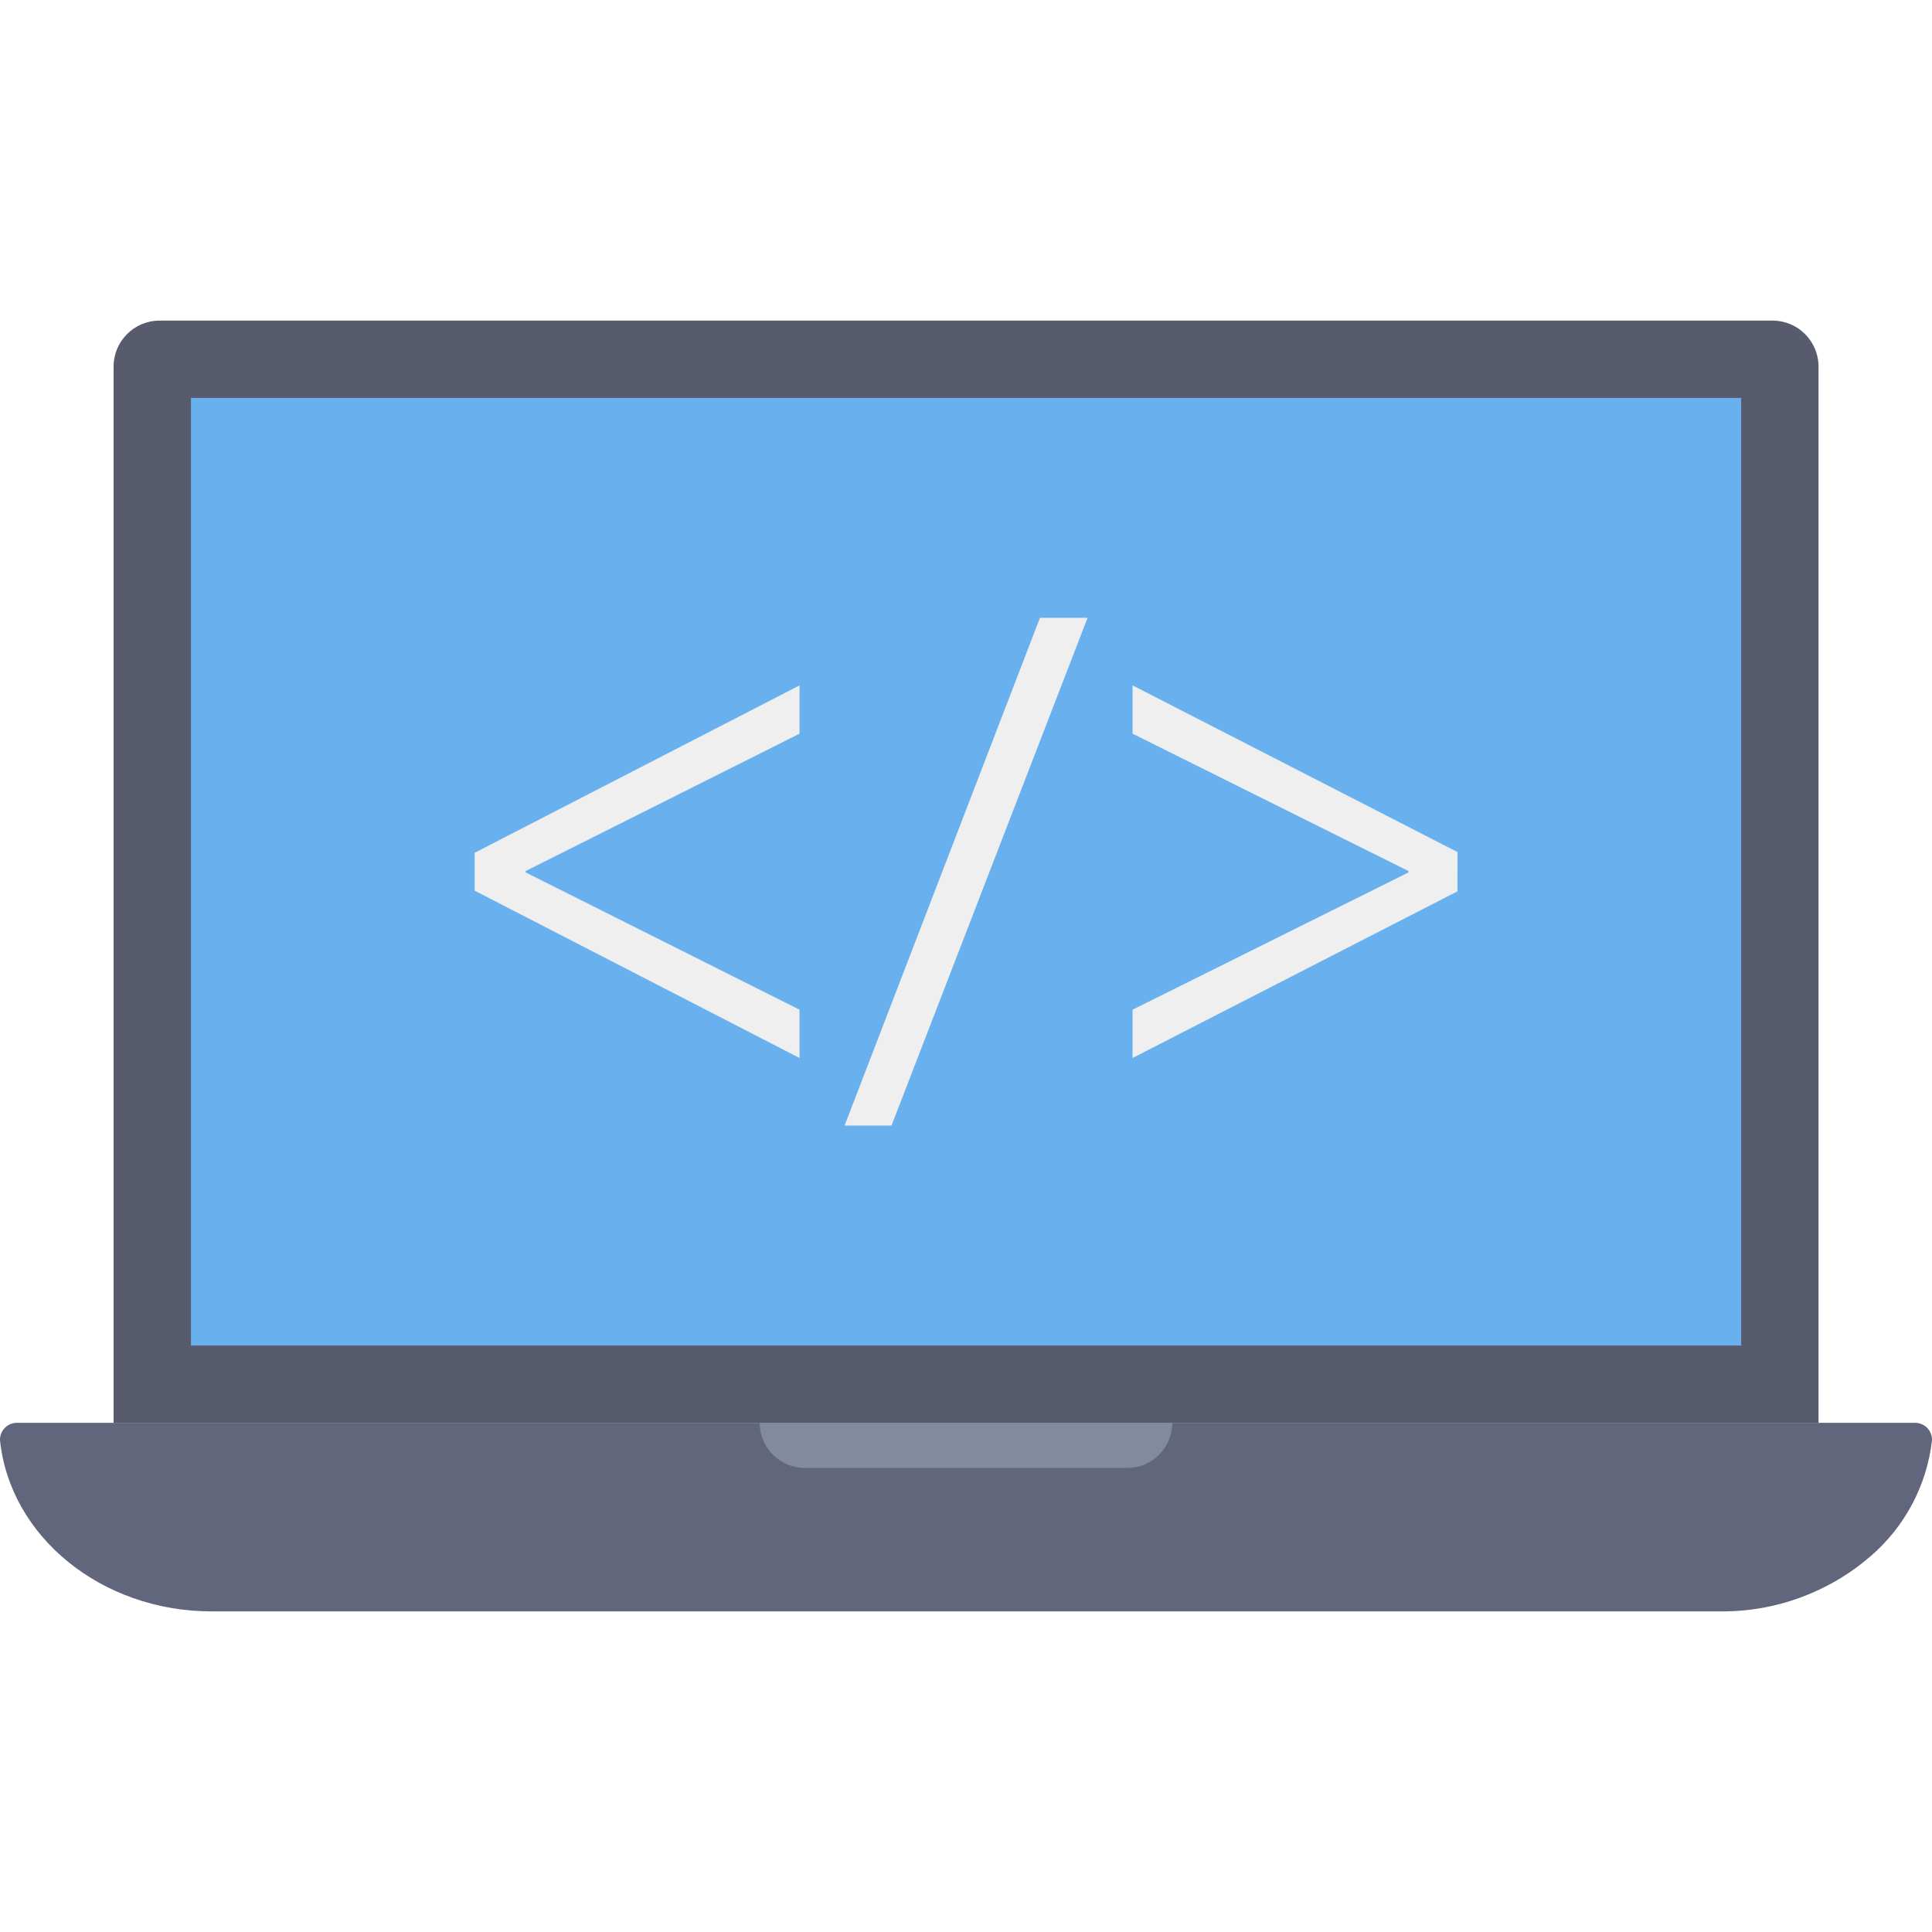
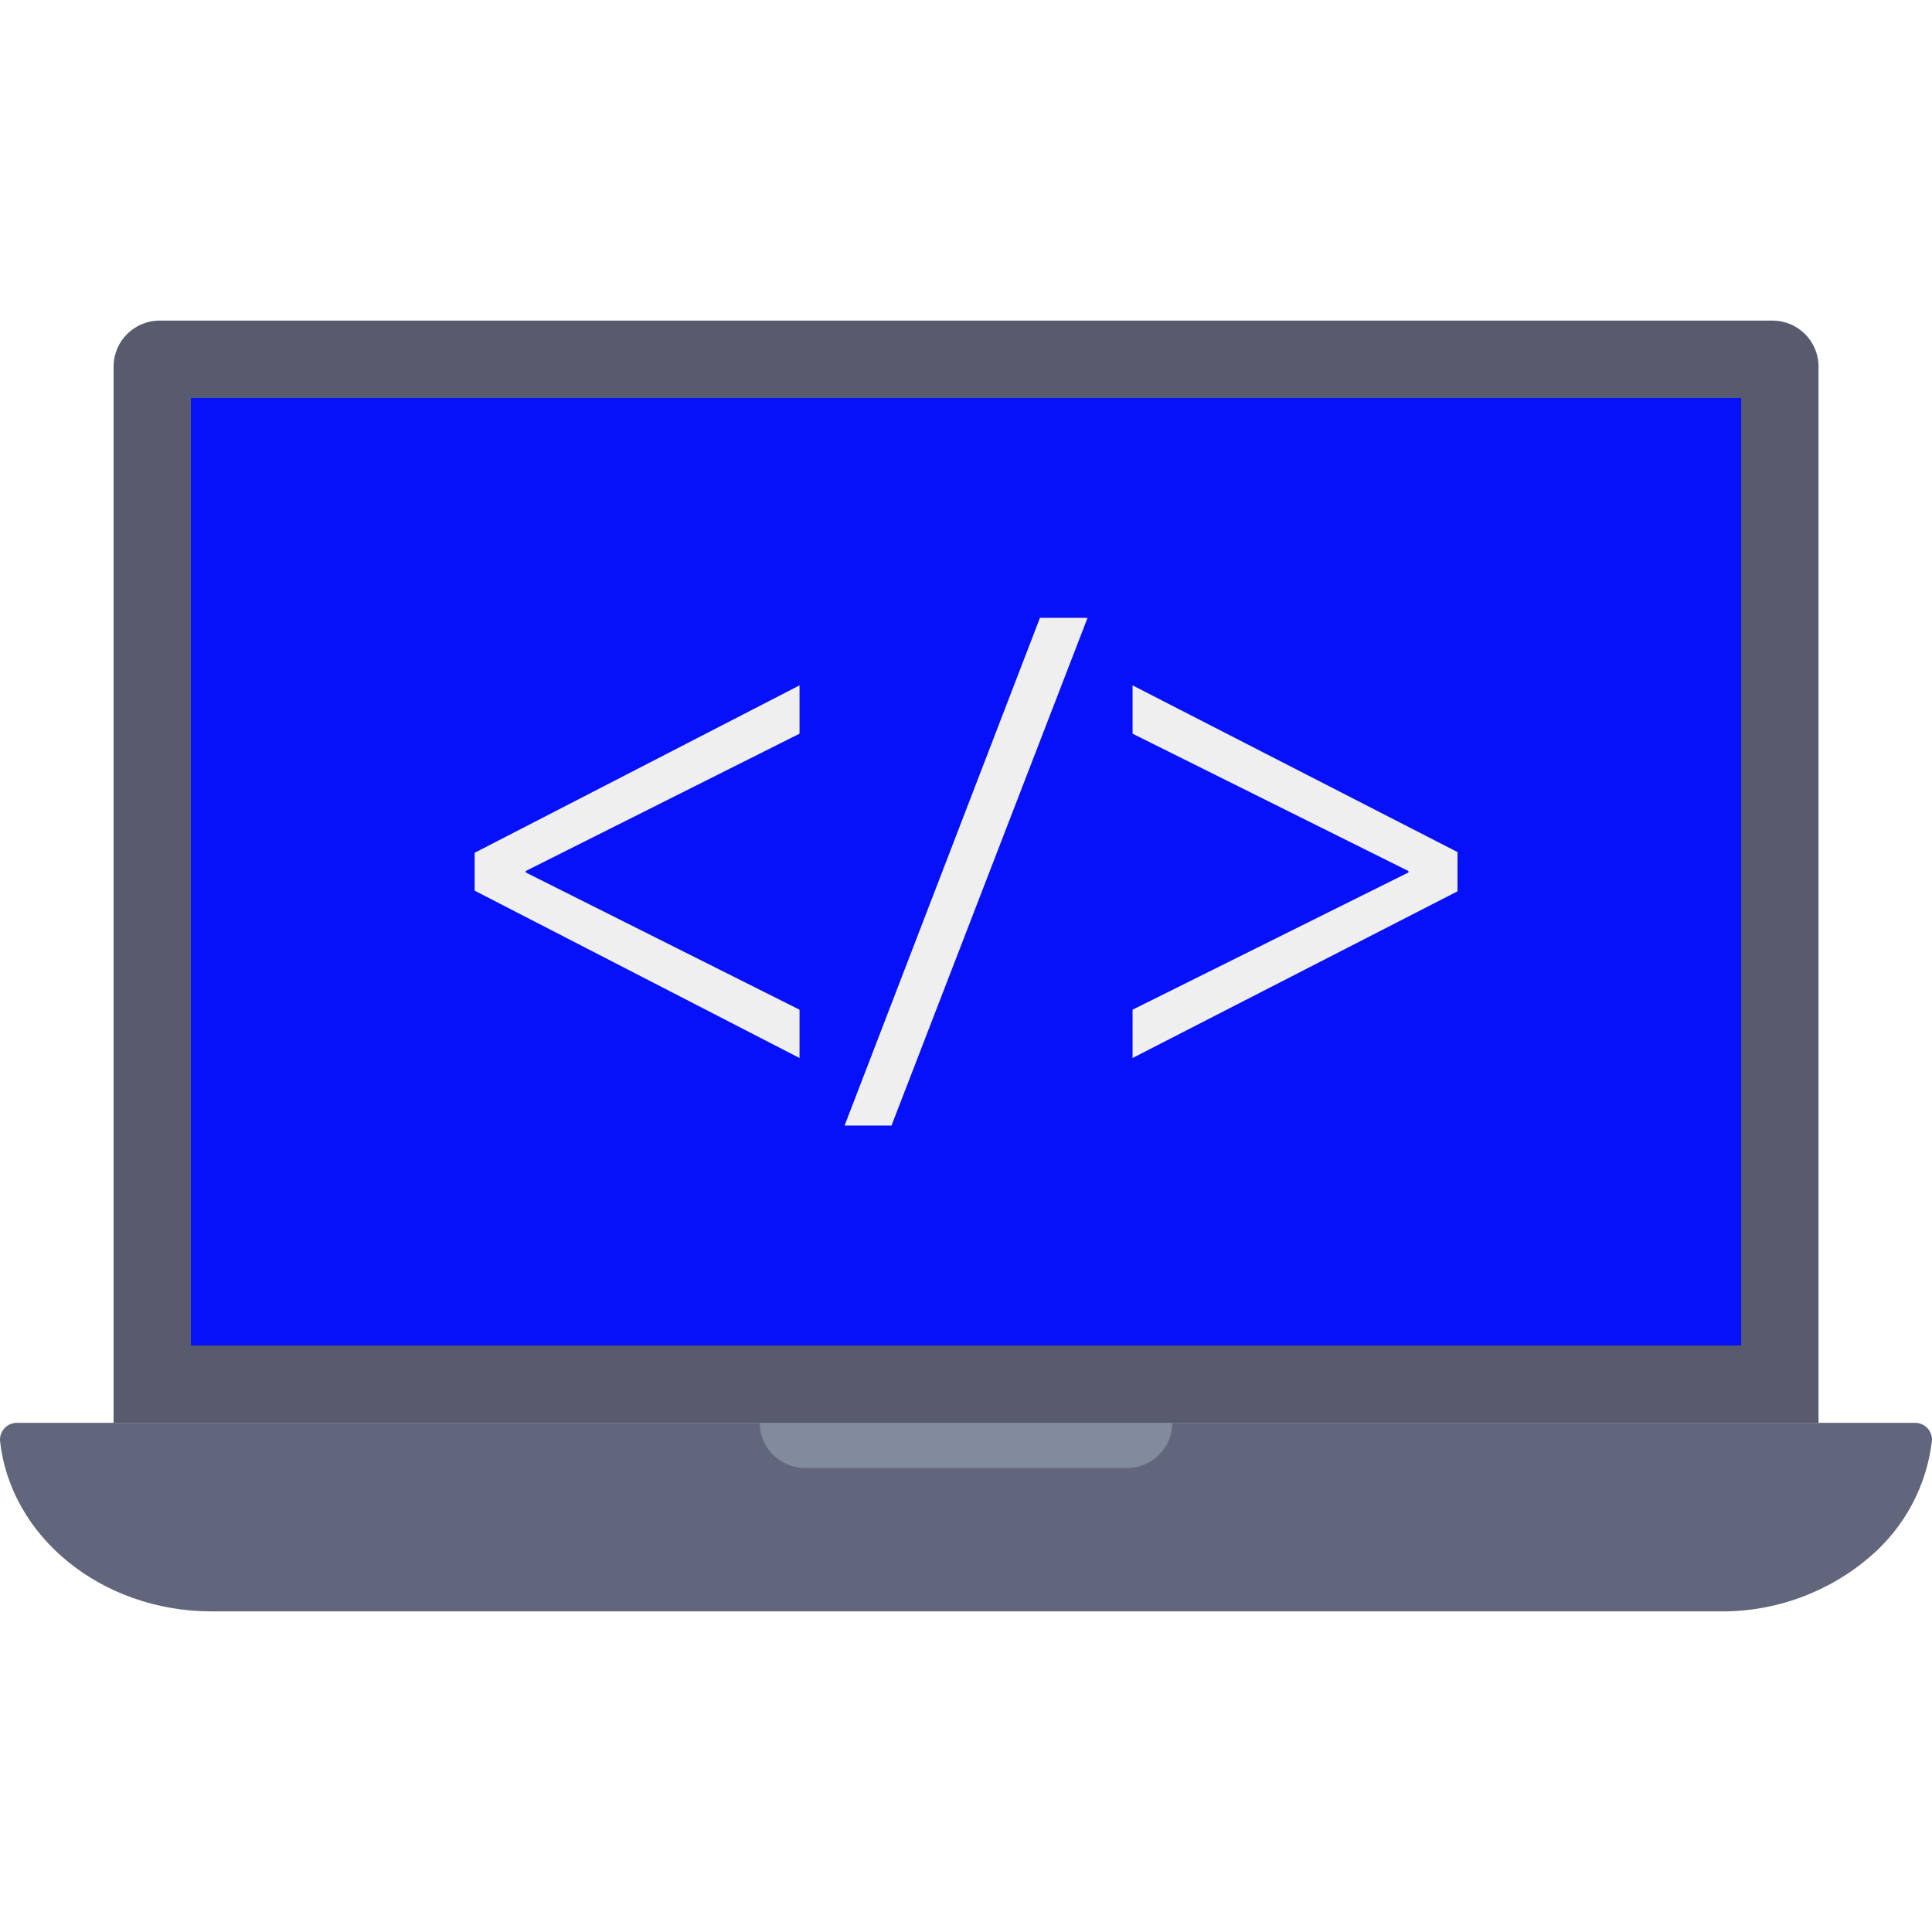
<svg xmlns="http://www.w3.org/2000/svg" id="Capa_1" enable-background="new 0 0 496.156 496.156" height="512" viewBox="0 0 496.156 496.156" width="512">
  <g>
    <path d="m40.986 82.333h414.214c6.525 0 11.814 5.289 11.814 11.814v271.254h-437.842v-271.254c0-6.525 5.289-11.814 11.814-11.814z" fill="#575b6d" />
-     <path d="m49.037 102.198h398.112v243.338h-398.112z" fill="#69b0ee" />
+     <path d="m49.037 102.198h398.112v243.338h-398.112z" fill="#0611f9" />
    <path d="m491.552 365.401c2.39-.148 4.448 1.669 4.596 4.059.009.143.011.287.005.431-1.323 11.547-6.95 22.172-15.76 29.753-10.721 9.277-24.461 14.318-38.637 14.177h-387.356c-28.436 0-51.84-19.274-54.397-43.93-.089-2.393 1.778-4.405 4.171-4.495.144-.005.287-.004.431.005z" fill="#62667c" />
    <path d="m195.104 365.401h105.947c0 6.401-5.189 11.589-11.589 11.589h-82.768c-6.401 0-11.59-5.189-11.59-11.589z" fill="#828a9e" />
    <g fill="#eeefee">
      <path d="m216.895 289.059 50.174-130.39h12.227l-50.351 130.39z" />
      <path d="m121.887 219.008 83.442-42.997v12.405l-70.322 35.271v.36l70.322 35.253v12.405l-83.442-42.979z" />
      <path d="m374.298 228.903-83.442 42.802v-12.405l70.848-35.247v-.36l-70.848-35.276v-12.405l83.448 42.808z" />
    </g>
  </g>
</svg>
